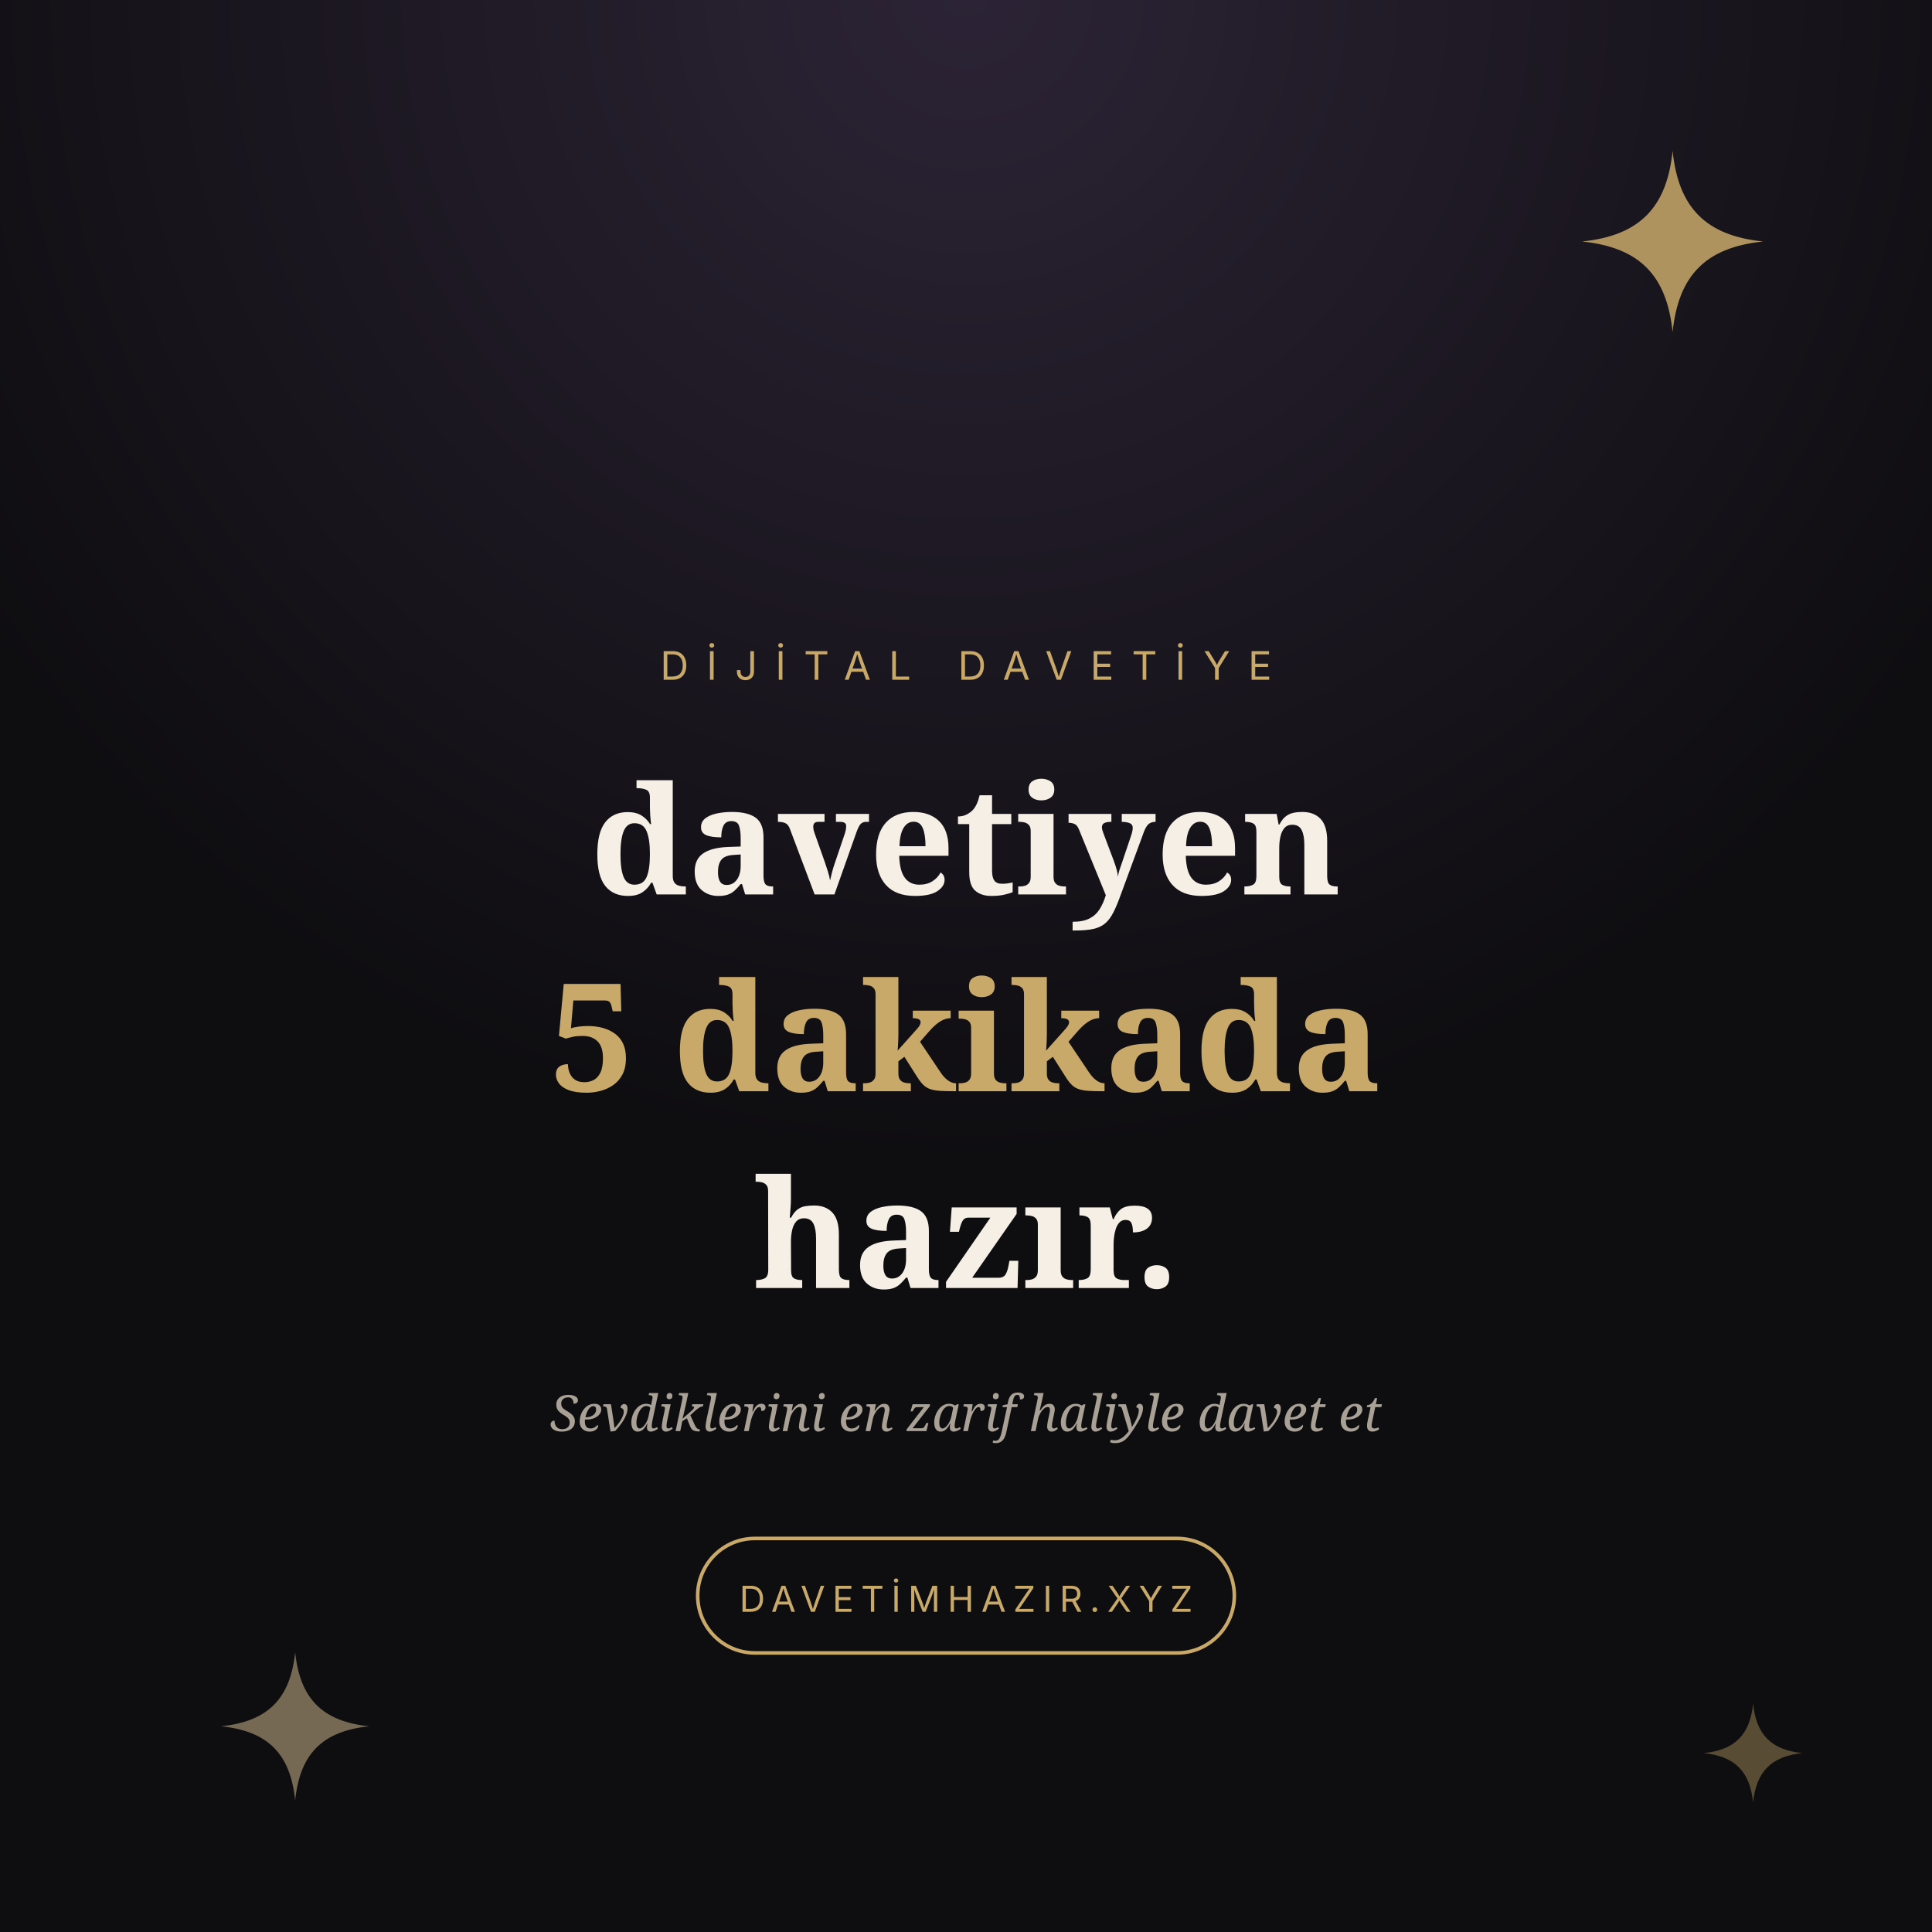
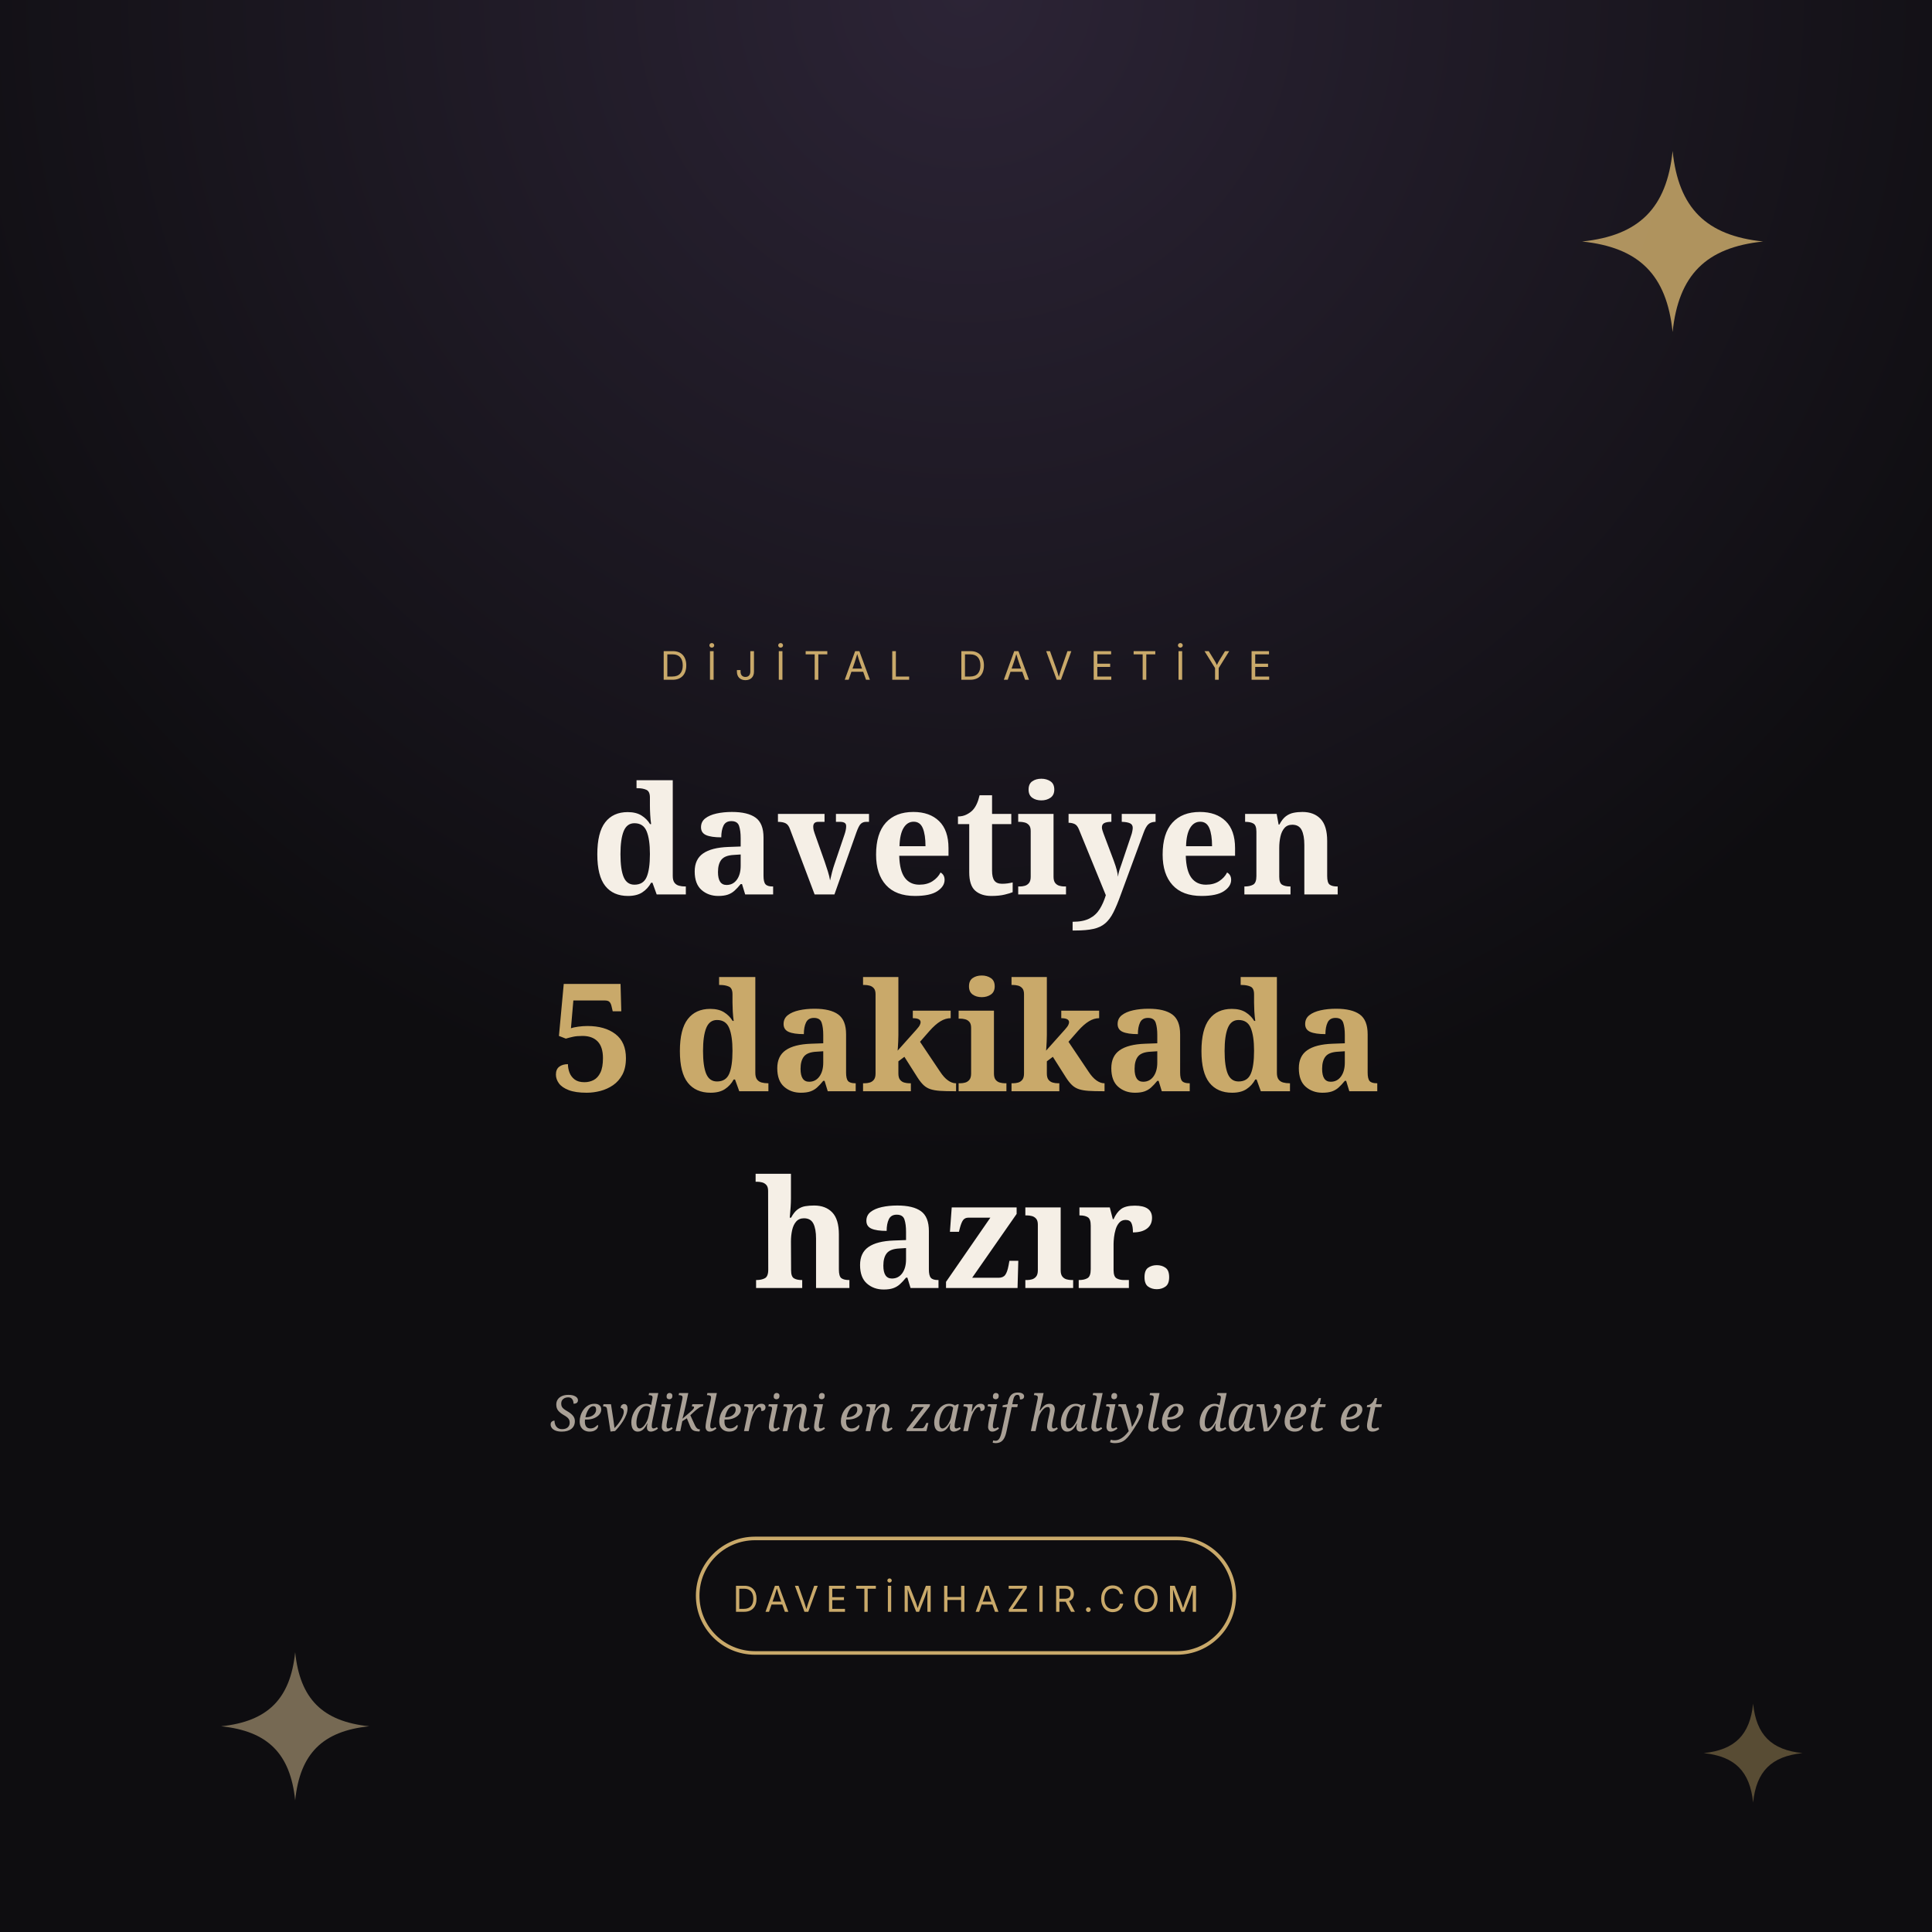
<svg xmlns="http://www.w3.org/2000/svg" viewBox="0 0 1080 1080" width="1080" height="1080">
  <defs>
    <radialGradient id="g1" cx="50%" cy="0%" r="80%">
      <stop offset="0%" stop-color="#2c2436" />
      <stop offset="75%" stop-color="#0e0d10" />
    </radialGradient>
  </defs>
  <rect width="1080" height="1080" fill="url(#g1)" />
  <path d="M50 4 C53 33 67 47 96 50 C67 53 53 67 50 96 C47 67 33 53 4 50 C33 47 47 33 50 4 Z" fill="#c9a96a" opacity="0.85" transform="translate(880,80) scale(1.1)" />
  <path d="M50 4 C53 33 67 47 96 50 C67 53 53 67 50 96 C47 67 33 53 4 50 C33 47 47 33 50 4 Z" fill="#ddc596" opacity="0.5" transform="translate(120,920) scale(0.9)" />
  <path d="M50 4 C53 33 67 47 96 50 C67 53 53 67 50 96 C47 67 33 53 4 50 C33 47 47 33 50 4 Z" fill="#c9a96a" opacity="0.4" transform="translate(950,950) scale(0.6)" />
  <text x="540" y="380" text-anchor="middle" font-family="'Jost', -apple-system, sans-serif" font-size="22" letter-spacing="10" fill="#c9a96a">DİJİTAL DAVETİYE</text>
  <text x="540" y="500" text-anchor="middle" font-family="'Cormorant Garamond', Georgia, serif" font-size="84" font-weight="600" fill="#f5efe6">davetiyen</text>
  <text x="540" y="610" text-anchor="middle" font-family="'Cormorant Garamond', Georgia, serif" font-size="84" font-weight="600" fill="#c9a96a">5 dakikada</text>
  <text x="540" y="720" text-anchor="middle" font-family="'Cormorant Garamond', Georgia, serif" font-size="84" font-weight="600" fill="#f5efe6">hazır.</text>
  <text x="540" y="800" text-anchor="middle" font-family="'Cormorant Garamond', Georgia, serif" font-size="28" font-style="italic" fill="#a9a096">Sevdiklerini en zarif haliyle davet et</text>
  <rect x="390" y="860" width="300" height="64" rx="32" fill="none" stroke="#c9a96a" stroke-width="2" />
-   <text x="540" y="901" text-anchor="middle" font-family="'Jost', -apple-system, sans-serif" font-size="20" letter-spacing="4" fill="#c9a96a">DAVETİMHAZIR.XYZ</text>
+   <text x="540" y="901" text-anchor="middle" font-family="'Jost', -apple-system, sans-serif" font-size="20" letter-spacing="4" fill="#c9a96a">DAVETİMHAZIR.COM</text>
</svg>
